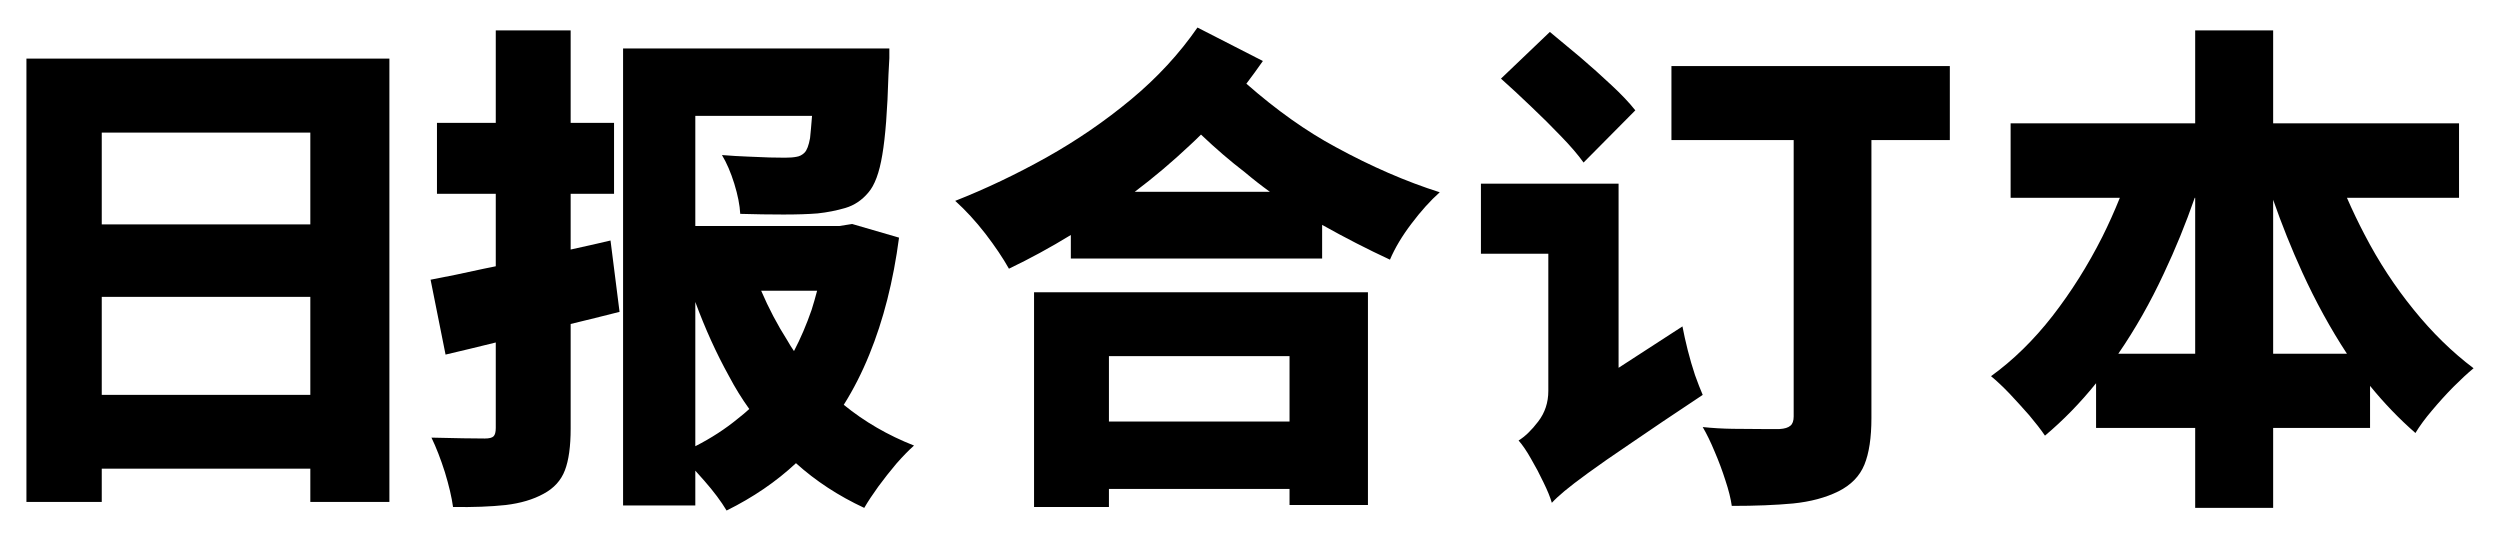
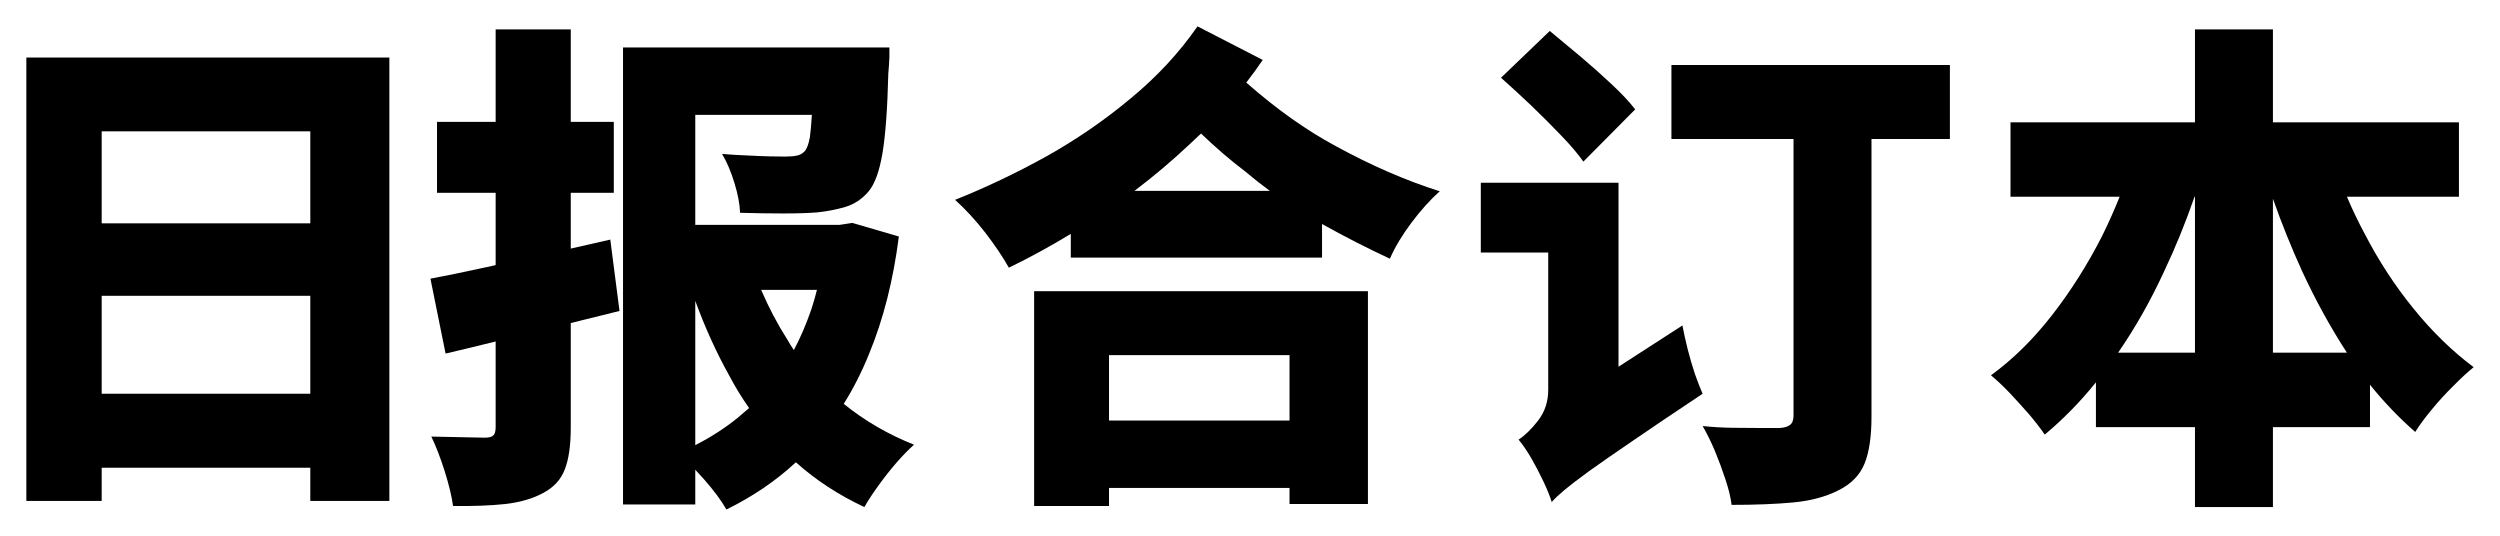
- <svg xmlns="http://www.w3.org/2000/svg" viewBox="0 -122.0 1135.1 244.0">
-   <path id="accent" d="M469.5 108.2L469.5 10.7L621.1 10.7L621.1 107.3L585.5 107.3L585.5 100.0L503.5 100.0L503.5 108.2L469.5 108.2ZM543.7-109.5L543.7-109.5L573.4-94.3Q569.7-89.0 565.9-84.0L565.9-84.0Q586.4-66.0 606.5-55.2L606.5-55.2Q630.7-42.0 653.7-34.7L653.7-34.7Q647.3-29.0 640.9-20.5Q634.5-12.1 631.1-4.1L631.1-4.1Q615.8-11.2 600.3-19.9L600.3-19.9L600.3-4.6L486.2-4.6L486.2-15.3Q472.3-6.8 458.1 0L458.1 0Q454.0-7.3 447.4-15.9Q440.8-24.4 433.7-30.8L433.7-30.8Q454.5-39.0 475.1-50.5Q495.8-62.1 513.6-76.9Q531.4-91.7 543.7-109.5ZM503.5 69.4L585.5 69.4L585.5 39.7L503.5 39.7L503.5 69.4ZM515.2-34.9L576.6-34.9Q570.9-39.0 565.2-43.8L565.2-43.8Q555.4-51.3 545.3-60.9L545.3-60.9Q542.8-58.4 540.3-56.1L540.3-56.1Q528.2-44.7 515.2-34.9L515.2-34.9Z M758.9-58.4L758.9-92.0L885.3-92.0L885.3-58.4L849.7-58.4L849.7 67.8Q849.7 81.2 846.5 89.0Q843.3 96.8 834.7 101.1Q826.0 105.4 814.1 106.6Q802.3 107.7 786.3 107.7L786.3 107.7Q785.6 102.7 783.4 96.1Q781.3 89.5 778.5 83.0Q775.8 76.5 773.1 71.9L773.1 71.9Q779.7 72.6 786.8 72.7Q793.8 72.8 799.8 72.8L799.8 72.8L808.0 72.8Q811.4 72.6 812.9 71.3Q814.4 70.1 814.4 67.1L814.4 67.1L814.4-58.4L758.9-58.4ZM672.4-6.8L672.4-38.6L734.9-38.6L734.9 45.0L763.9 26.2Q764.8 31.0 766.3 37.0Q767.8 42.9 769.6 48.3Q771.5 53.6 773.1 57.3L773.1 57.3Q753.2 70.5 740.7 79.1Q728.1 87.6 721.0 92.8Q714.0 97.9 710.3 101.0Q706.6 104.1 704.6 106.3L704.6 106.3Q703.5 102.5 700.8 97.0Q698.2 91.5 695.2 86.4Q692.3 81.2 689.5 78.0L689.5 78.0Q693.9 75.3 698.4 69.4Q703.0 63.4 703.0 55.5L703.0 55.5L703.0-6.8L672.4-6.8ZM681.5-86.3L681.5-86.3L703.7-107.5Q709.8-102.5 717.4-96.1Q724.9-89.7 731.6-83.4Q738.4-77.1 742.5-71.9L742.5-71.9L719.0-48.2Q715.3-53.4 708.8-60.1Q702.3-66.9 695.1-73.7Q687.9-80.6 681.5-86.3Z M912.9-32.2L912.9-66.0L996.7-66.0L996.7-108.2L1032.1-108.2L1032.1-66.0L1116.5-66.0L1116.5-32.2L1065.6-32.2Q1069.3-23.7 1073.6-15.5L1073.6-15.5Q1083.2 3.0 1095.9 18.6Q1108.5 34.2 1123.1 45.2L1123.1 45.2Q1119.0 48.6 1113.9 53.7Q1108.8 58.9 1104.2 64.4Q1099.6 69.8 1096.7 74.6L1096.7 74.6Q1085.7 65.0 1076.1 53.2L1076.1 53.2L1076.1 72.3L1032.1 72.3L1032.1 108.6L996.7 108.6L996.7 72.3L951.7 72.3L951.7 52.0Q941.0 65.3 928.5 75.8L928.5 75.8Q925.7 71.7 921.4 66.6Q917.0 61.6 912.5 56.8Q907.9 52.0 904.0 48.8L904.0 48.8Q919.1 37.9 931.9 21.5Q944.7 5.0 954.5-14.4L954.5-14.4Q958.8-23.0 962.5-32.2L962.5-32.2L912.9-32.2ZM996.7 38.6L996.7-32.2L996.5-32.2Q990.3-14.4 982.5 2.1L982.5 2.1Q973.4 21.7 961.8 38.6L961.8 38.6L996.7 38.6ZM1032.1-31.3L1032.1-31.3L1032.1 38.6L1065.6 38.6Q1054.4 21.5 1045.3 1.6L1045.3 1.6Q1038.0-14.4 1032.1-31.3Z" />
-   <path id="ink" d="M12 105.9L12-95.4L176.8-95.4L176.8 105.9L140.9 105.9L140.9 90.8L46.2 90.8L46.2 105.9L12 105.9ZM46.2 57.3L140.9 57.3L140.9 12.8L46.2 12.8L46.2 57.3ZM46.2-20.1L140.9-20.1L140.9-61.8L46.2-61.8L46.2-20.1Z M282.9 107.5L282.9-100.0L403.8-100.0L403.8-95.6Q403.6-91.1 403.4-88.1L403.4-88.1Q402.7-63.9 400.6-51.7Q398.6-39.5 394.2-34.5Q389.9-29.4 383.9-27.6Q377.8-25.8 371.2-25.1L371.2-25.1Q365.0-24.6 355.7-24.6Q346.3-24.6 336.1-24.9L336.1-24.9Q335.8-30.8 333.4-38.6Q331.0-46.3 327.8-51.6L327.8-51.6Q334.0-51.1 339.5-50.9Q345.0-50.7 349.4-50.5Q353.9-50.4 356.4-50.4L356.4-50.4Q359.6-50.4 361.6-50.8Q363.7-51.1 365.3-52.7Q366.9-54.3 367.8-59.3L367.8-59.3Q368.2-63.0 368.7-69.4L368.7-69.4L315.7-69.4L315.7-19.4L381.2-19.4L386.9-20.3L408.2-14.1Q404.3 15.5 394.7 39.0L394.7 39.0Q389.7 51.3 383.1 61.8L383.1 61.8Q397.2 73.3 415.0 80.3L415.0 80.3Q411.4 83.5 407.0 88.5Q402.7 93.6 398.8 98.9Q394.9 104.3 392.4 108.6L392.4 108.6Q374.8 100.4 361.4 88.3L361.4 88.3Q347.9 100.9 329.9 109.8L329.9 109.8Q326.2 103.6 319.8 96.3L319.8 96.3Q317.8 94.0 315.7 91.7L315.7 91.7L315.7 107.5L282.9 107.5ZM202.3 39.0L195.5 5.0Q206.2 3.0 219.7 0L219.7 0Q222.4-0.5 225.1-1.1L225.1-1.1L225.1-34.0L198.4-34.0L198.4-66.2L225.1-66.2L225.1-108.2L259.1-108.2L259.1-66.2L278.8-66.2L278.8-34.0L259.1-34.0L259.1-8.7Q268.3-10.7 277.2-12.8L277.2-12.8L281.3 19.6Q270.3 22.4 259.1 25.1L259.1 25.1L259.1 72.6Q259.1 84.7 256.5 91.5Q253.9 98.4 246.8 102.2Q239.7 106.1 229.6 107.3Q219.4 108.4 205.7 108.2L205.7 108.2Q204.8 101.6 202.0 92.4Q199.1 83.3 195.9 76.7L195.9 76.7Q203.0 76.9 210.3 77.0Q217.6 77.1 220.1 77.1L220.1 77.1Q223.1 77.1 224.1 76.1Q225.1 75.1 225.1 72.3L225.1 72.3L225.1 33.5Q213.0 36.5 202.3 39.0L202.3 39.0ZM340.2 63.7L340.2 63.7Q335.1 56.6 331.0 48.8L331.0 48.8Q322.4 33.3 315.7 15.1L315.7 15.1L315.7 80.6Q326.5 75.1 335.1 68.0L335.1 68.0Q337.7 66.0 340.2 63.7ZM371.0 10.0L345.6 10.0Q350.7 21.9 357.5 32.6L357.5 32.6Q358.9 35.1 360.5 37.4L360.5 37.4Q365.0 28.8 368.5 18.7L368.5 18.7Q369.8 14.6 371.0 10.0L371.0 10.0Z" />
+ <svg xmlns="http://www.w3.org/2000/svg" viewBox="0 -122.0 1138.4 244.0">
+   <path id="accent" d="M470.9 108.4L470.9 10.6L622.9 10.6L622.9 107.5L587.2 107.5L587.2 100.2L505.0 100.2L505.0 108.4L470.9 108.4ZM545.3-110.0L545.3-110.0L575.0-94.7Q571.4-89.4 567.5-84.4L567.5-84.4Q588.1-66.3 608.2-55.5L608.2-55.5Q632.5-42.2 655.6-34.9L655.6-34.9Q649.2-29.2 642.8-20.7Q636.4-12.2 632.9-4.2L632.9-4.2Q617.6-11.3 602.0-20.0L602.0-20.0L602.0-4.7L487.6-4.7L487.6-15.5Q473.6-7.0 459.4-0.1L459.4-0.1Q455.3-7.4 448.7-16.0Q442.0-24.6 434.9-31.0L434.9-31.0Q455.7-39.3 476.5-50.8Q497.2-62.4 515.0-77.3Q532.9-92.1 545.3-110.0ZM505.0 69.5L587.2 69.5L587.2 39.7L505.0 39.7L505.0 69.5ZM516.6-35.1L578.2-35.1Q572.5-39.3 566.8-44.1L566.8-44.1Q556.9-51.6 546.9-61.2L546.9-61.2Q544.3-58.7 541.8-56.4L541.8-56.4Q529.7-45.0 516.6-35.1L516.6-35.1Z M761.1-58.7L761.1-92.4L887.9-92.4L887.9-58.7L852.2-58.7L852.2 67.9Q852.2 81.4 849.0 89.2Q845.8 97.0 837.1 101.3Q828.4 105.7 816.5 106.8Q804.6 107.9 788.5 107.9L788.5 107.9Q787.9 102.9 785.7 96.3Q783.5 89.6 780.8 83.1Q778.0 76.6 775.3 72.0L775.3 72.0Q781.9 72.7 789.0 72.8Q796.1 72.9 802.0 72.9L802.0 72.9L810.3 72.9Q813.7 72.7 815.2 71.4Q816.7 70.2 816.7 67.2L816.7 67.2L816.7-58.7L761.1-58.7ZM674.3-7.0L674.3-38.8L737.0-38.8L737.0 45.0L766.1 26.2Q767.0 31.0 768.5 37.0Q770.0 42.9 771.8 48.3Q773.7 53.7 775.3 57.3L775.3 57.3Q755.3 70.6 742.8 79.2Q730.2 87.8 723.1 92.9Q716.0 98.1 712.3 101.2Q708.6 104.3 706.6 106.6L706.6 106.6Q705.4 102.7 702.8 97.2Q700.2 91.7 697.2 86.5Q694.2 81.4 691.5 78.2L691.5 78.2Q695.8 75.4 700.4 69.5Q705.0 63.5 705.0 55.5L705.0 55.5L705.0-7.0L674.3-7.0ZM683.5-86.6L683.5-86.6L705.7-107.9Q711.8-102.9 719.4-96.5Q727.0-90.1 733.7-83.8Q740.5-77.5 744.6-72.2L744.6-72.2L721.0-48.4Q717.3-53.7 710.8-60.4Q704.3-67.2 697.1-74.1Q689.9-80.9 683.5-86.6Z M915.5-32.4L915.5-66.3L999.5-66.3L999.5-108.6L1035.0-108.6L1035.0-66.3L1119.7-66.3L1119.7-32.4L1068.7-32.4Q1072.3-23.9 1076.7-15.7L1076.7-15.7Q1086.3 2.9 1099.0 18.5Q1111.7 34.2 1126.4 45.2L1126.4 45.2Q1122.2 48.6 1117.1 53.8Q1111.9 58.9 1107.4 64.4Q1102.8 69.9 1099.8 74.7L1099.8 74.7Q1088.8 65.1 1079.2 53.2L1079.2 53.2L1079.2 72.5L1035.0 72.5L1035.0 108.9L999.5 108.9L999.5 72.5L954.4 72.5L954.4 52.1Q943.7 65.4 931.1 75.9L931.1 75.9Q928.3 71.8 924.0 66.7Q919.6 61.7 915.1 56.9Q910.5 52.1 906.6 48.9L906.6 48.9Q921.7 37.9 934.5 21.4Q947.3 4.9 957.2-14.5L957.2-14.5Q961.5-23.2 965.2-32.4L965.2-32.4L915.5-32.4ZM999.5 38.6L999.5-32.4L999.3-32.4Q993.1-14.5 985.3 1.9L985.3 1.9Q976.2 21.6 964.5 38.6L964.5 38.6L999.5 38.6ZM1035.0-31.5L1035.0-31.5L1035.0 38.6L1068.7 38.6Q1057.5 21.4 1048.3 1.5L1048.3 1.5Q1041.0-14.5 1035.0-31.5Z" />
+   <path id="ink" d="M12.0 106.1L12.0-95.8L177.3-95.8L177.3 106.1L141.3 106.1L141.3 91.0L46.3 91.0L46.3 106.1L12.0 106.1ZM46.3 57.3L141.3 57.3L141.3 12.7L46.3 12.7L46.3 57.3ZM46.3-20.3L141.3-20.3L141.3-62.2L46.3-62.2L46.3-20.3Z M283.7 107.7L283.7-100.4L405.0-100.4L405.0-96.0Q404.8-91.5 404.5-88.5L404.5-88.5Q403.9-64.2 401.8-52.0Q399.7-39.7 395.4-34.7Q391.0-29.6 385.0-27.8Q378.9-26.0 372.3-25.3L372.3-25.3Q366.1-24.8 356.7-24.8Q347.3-24.8 337.0-25.1L337.0-25.1Q336.8-31.0 334.4-38.8Q332.0-46.6 328.8-51.9L328.8-51.9Q334.9-51.4 340.4-51.2Q345.9-50.9 350.4-50.8Q354.9-50.7 357.4-50.7L357.4-50.7Q360.6-50.7 362.6-51.1Q364.7-51.4 366.3-53.0Q367.9-54.6 368.8-59.6L368.8-59.6Q369.3-63.3 369.7-69.7L369.7-69.7L316.6-69.7L316.6-19.6L382.3-19.6L388.1-20.5L409.3-14.3Q405.5 15.5 395.8 39.0L395.8 39.0Q390.8 51.4 384.2 61.9L384.2 61.9Q398.4 73.4 416.2 80.5L416.2 80.5Q412.6 83.7 408.2 88.7Q403.9 93.7 400.0 99.1Q396.1 104.5 393.6 108.9L393.6 108.9Q375.9 100.6 362.4 88.5L362.4 88.5Q348.9 101.1 330.8 110L330.8 110Q327.2 103.8 320.8 96.5L320.8 96.5Q318.7 94.2 316.6 91.9L316.6 91.9L316.6 107.7L283.7 107.7ZM202.9 39.0L196.0 4.9Q206.7 2.9 220.3-0.1L220.3-0.1Q223.0-0.6 225.7-1.3L225.7-1.3L225.7-34.2L199.0-34.2L199.0-66.5L225.7-66.5L225.7-108.6L259.9-108.6L259.9-66.5L279.5-66.5L279.5-34.2L259.9-34.2L259.9-8.8Q269.0-10.9 277.9-12.9L277.9-12.9L282.1 19.6Q271.1 22.3 259.9 25.1L259.9 25.1L259.9 72.7Q259.9 84.8 257.2 91.7Q254.6 98.6 247.5 102.4Q240.4 106.3 230.2 107.5Q220.0 108.6 206.3 108.4L206.3 108.4Q205.4 101.8 202.5 92.6Q199.6 83.4 196.4 76.8L196.4 76.8Q203.5 77.0 210.9 77.1Q218.2 77.3 220.7 77.3L220.7 77.3Q223.7 77.3 224.7 76.2Q225.7 75.2 225.7 72.5L225.7 72.5L225.7 33.5Q213.6 36.5 202.9 39.0L202.9 39.0ZM341.1 63.8L341.1 63.8Q336.1 56.7 332.0 48.9L332.0 48.9Q323.3 33.3 316.6 15.0L316.6 15.0L316.6 80.7Q327.4 75.2 336.1 68.1L336.1 68.1Q338.6 66.0 341.1 63.8ZM372.0 10.0L346.6 10.0Q351.7 21.9 358.5 32.6L358.5 32.6Q359.9 35.1 361.5 37.4L361.5 37.4Q366.1 28.7 369.5 18.7L369.5 18.7Q370.9 14.5 372.0 10.0L372.0 10.0Z" />
</svg>
